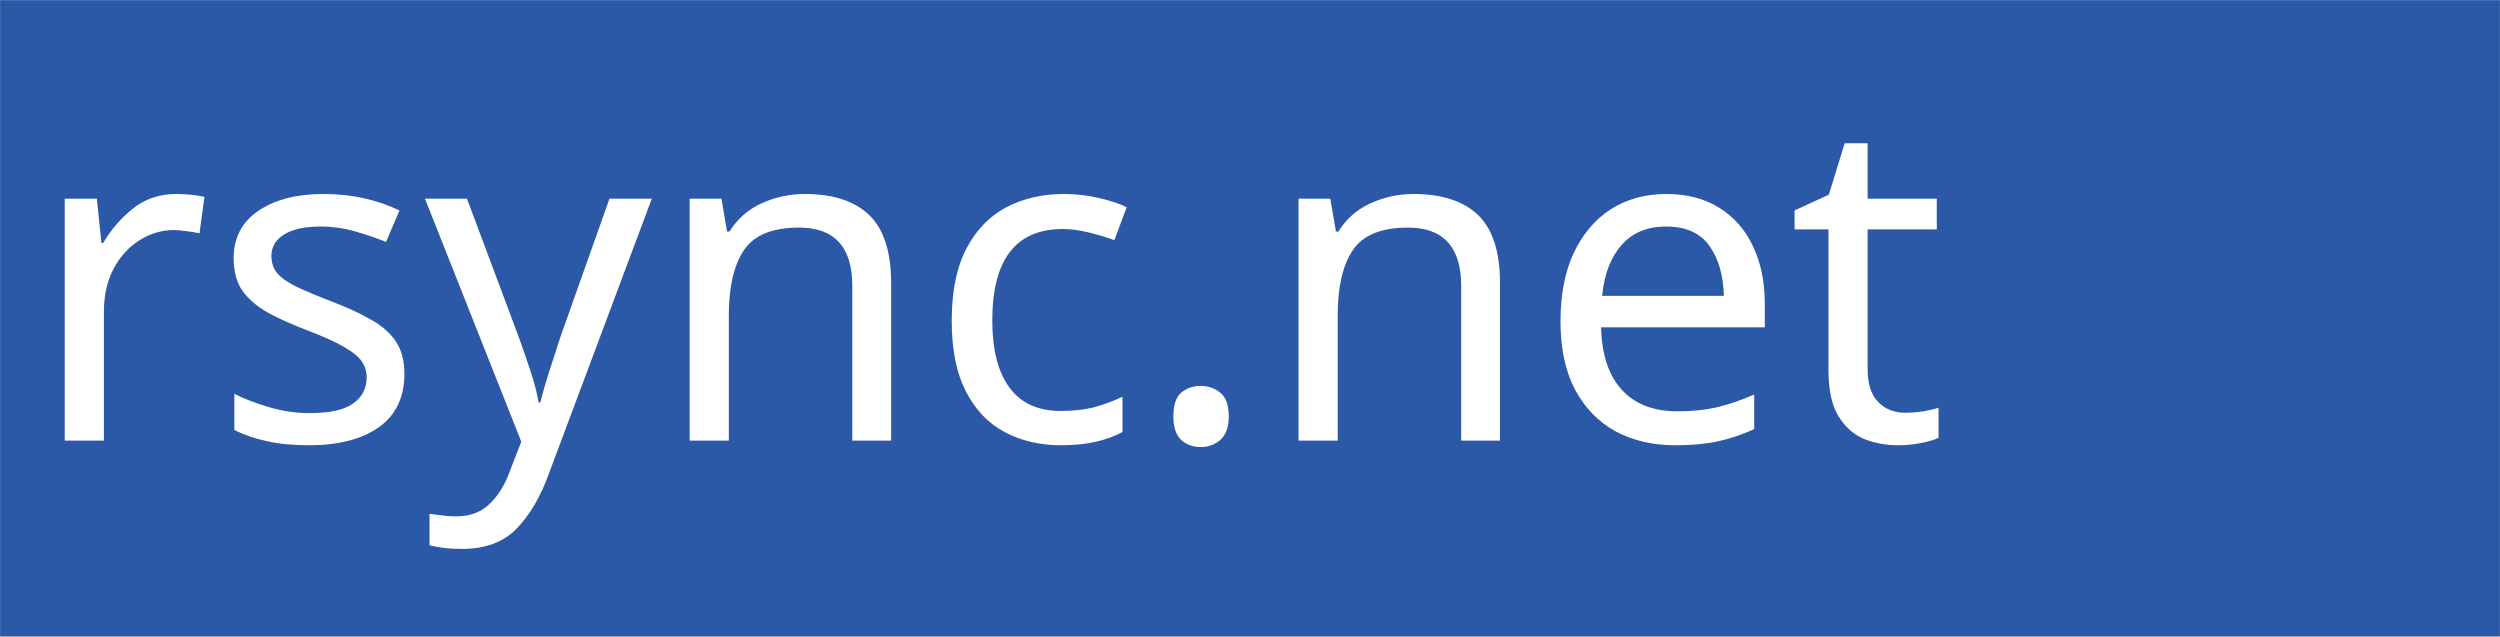
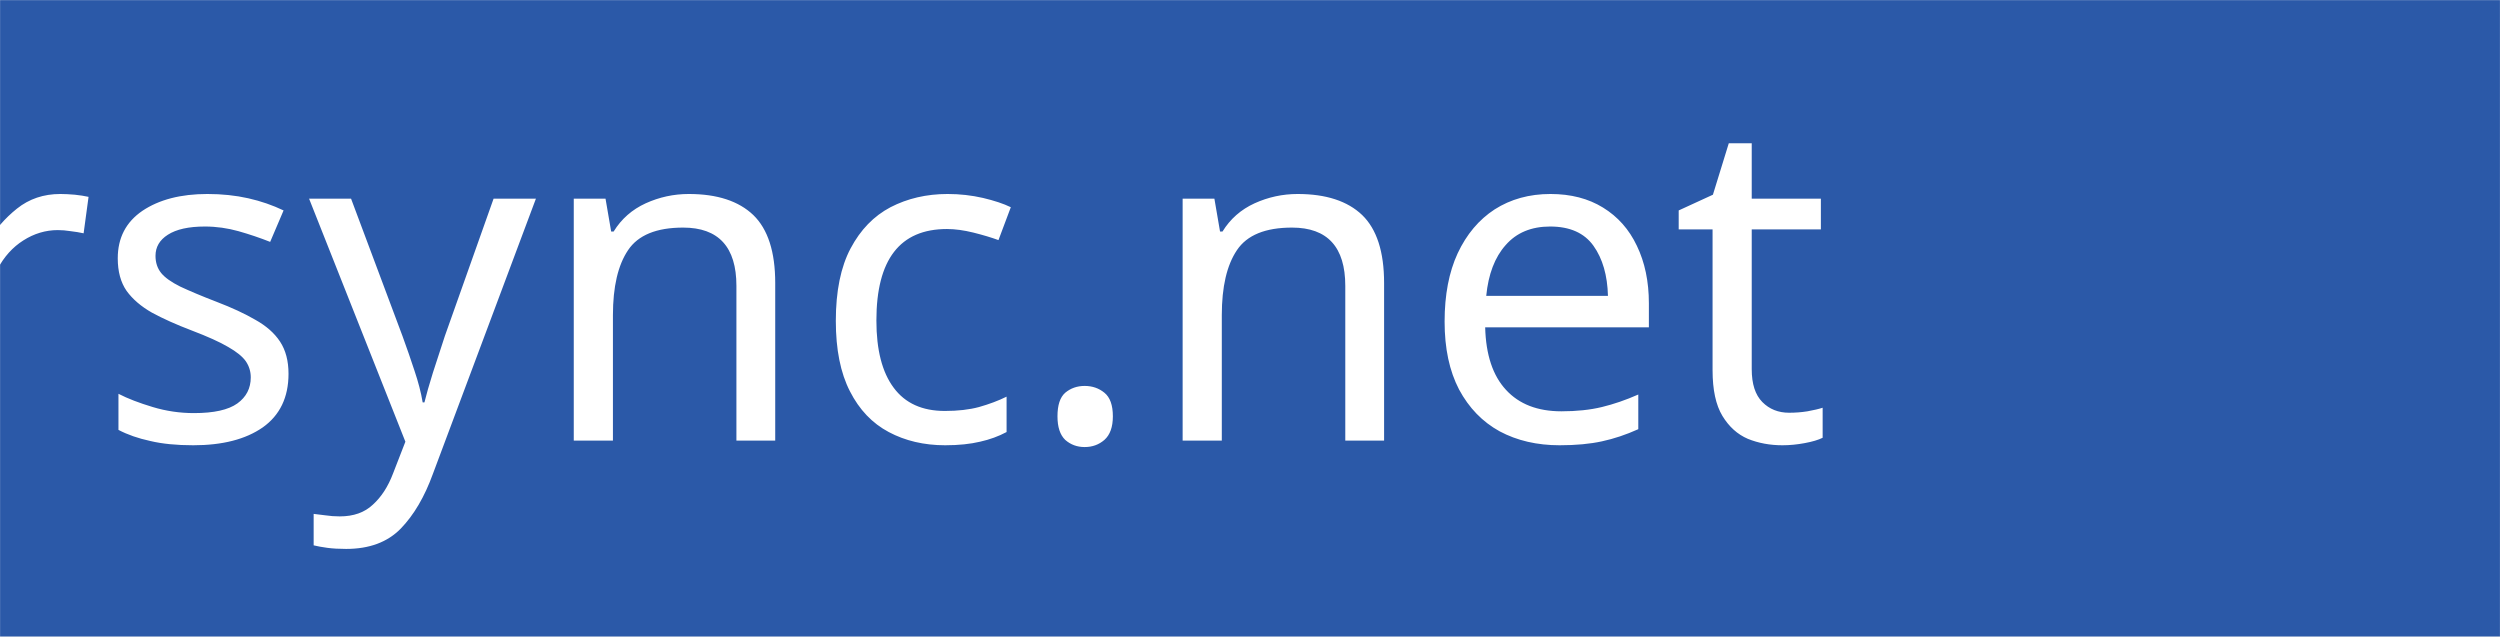
<svg xmlns="http://www.w3.org/2000/svg" width="110" height="28" viewBox="0 0 110 28" version="1.1" id="svg1">
  <defs id="defs1" />
  <g id="layer1">
-     <rect style="fill:#2b59a8;fill-opacity:1;stroke:none;stroke-width:0.165;stroke-linecap:round;stroke-miterlimit:1.49;paint-order:stroke markers fill" id="rect1" width="109.993" height="28" x="0.004" y="0.006" />
-     <text xml:space="preserve" style="font-size:19.739px;font-family:sans-serif;-inkscape-font-specification:sans-serif;text-align:center;writing-mode:lr-tb;direction:ltr;text-anchor:middle;fill:#2b59a8;fill-opacity:1;stroke:#73ba25;stroke-width:0.175;stroke-linecap:round;stroke-miterlimit:1.49;paint-order:stroke markers fill" x="56.573" y="19.26" id="text1" transform="scale(0.9935276,1.006514)">
-       <tspan id="tspan1" style="font-size:19.739px;fill:#ffffff;stroke:none;stroke-width:0.175" x="56.573" y="19.26">rsync.net</tspan>
-     </text>
+     <g id="g1">
+       <rect style="fill:#2b59a8;fill-opacity:1;stroke:none;stroke-width:0.165;stroke-linecap:round;stroke-miterlimit:1.49;paint-order:stroke markers fill" id="rect1" width="109.993" height="28" x="0.004" y="0.006" />
+       <text xml:space="preserve" style="font-size:19.739px;font-family:sans-serif;-inkscape-font-specification:sans-serif;text-align:center;writing-mode:lr-tb;direction:ltr;text-anchor:middle;fill:#2b59a8;fill-opacity:1;stroke:#73ba25;stroke-width:0.175;stroke-linecap:round;stroke-miterlimit:1.49;paint-order:stroke markers fill" x="56.573" y="19.26" id="text1" transform="scale(0.9935276,1.006514)">
+         <tspan id="tspan1" style="font-size:19.739px;fill:#ffffff;stroke:none;stroke-width:0.175" x="56.573" y="19.26">rsync.net</tspan>
+       </text>
+     </g>
  </g>
</svg>
